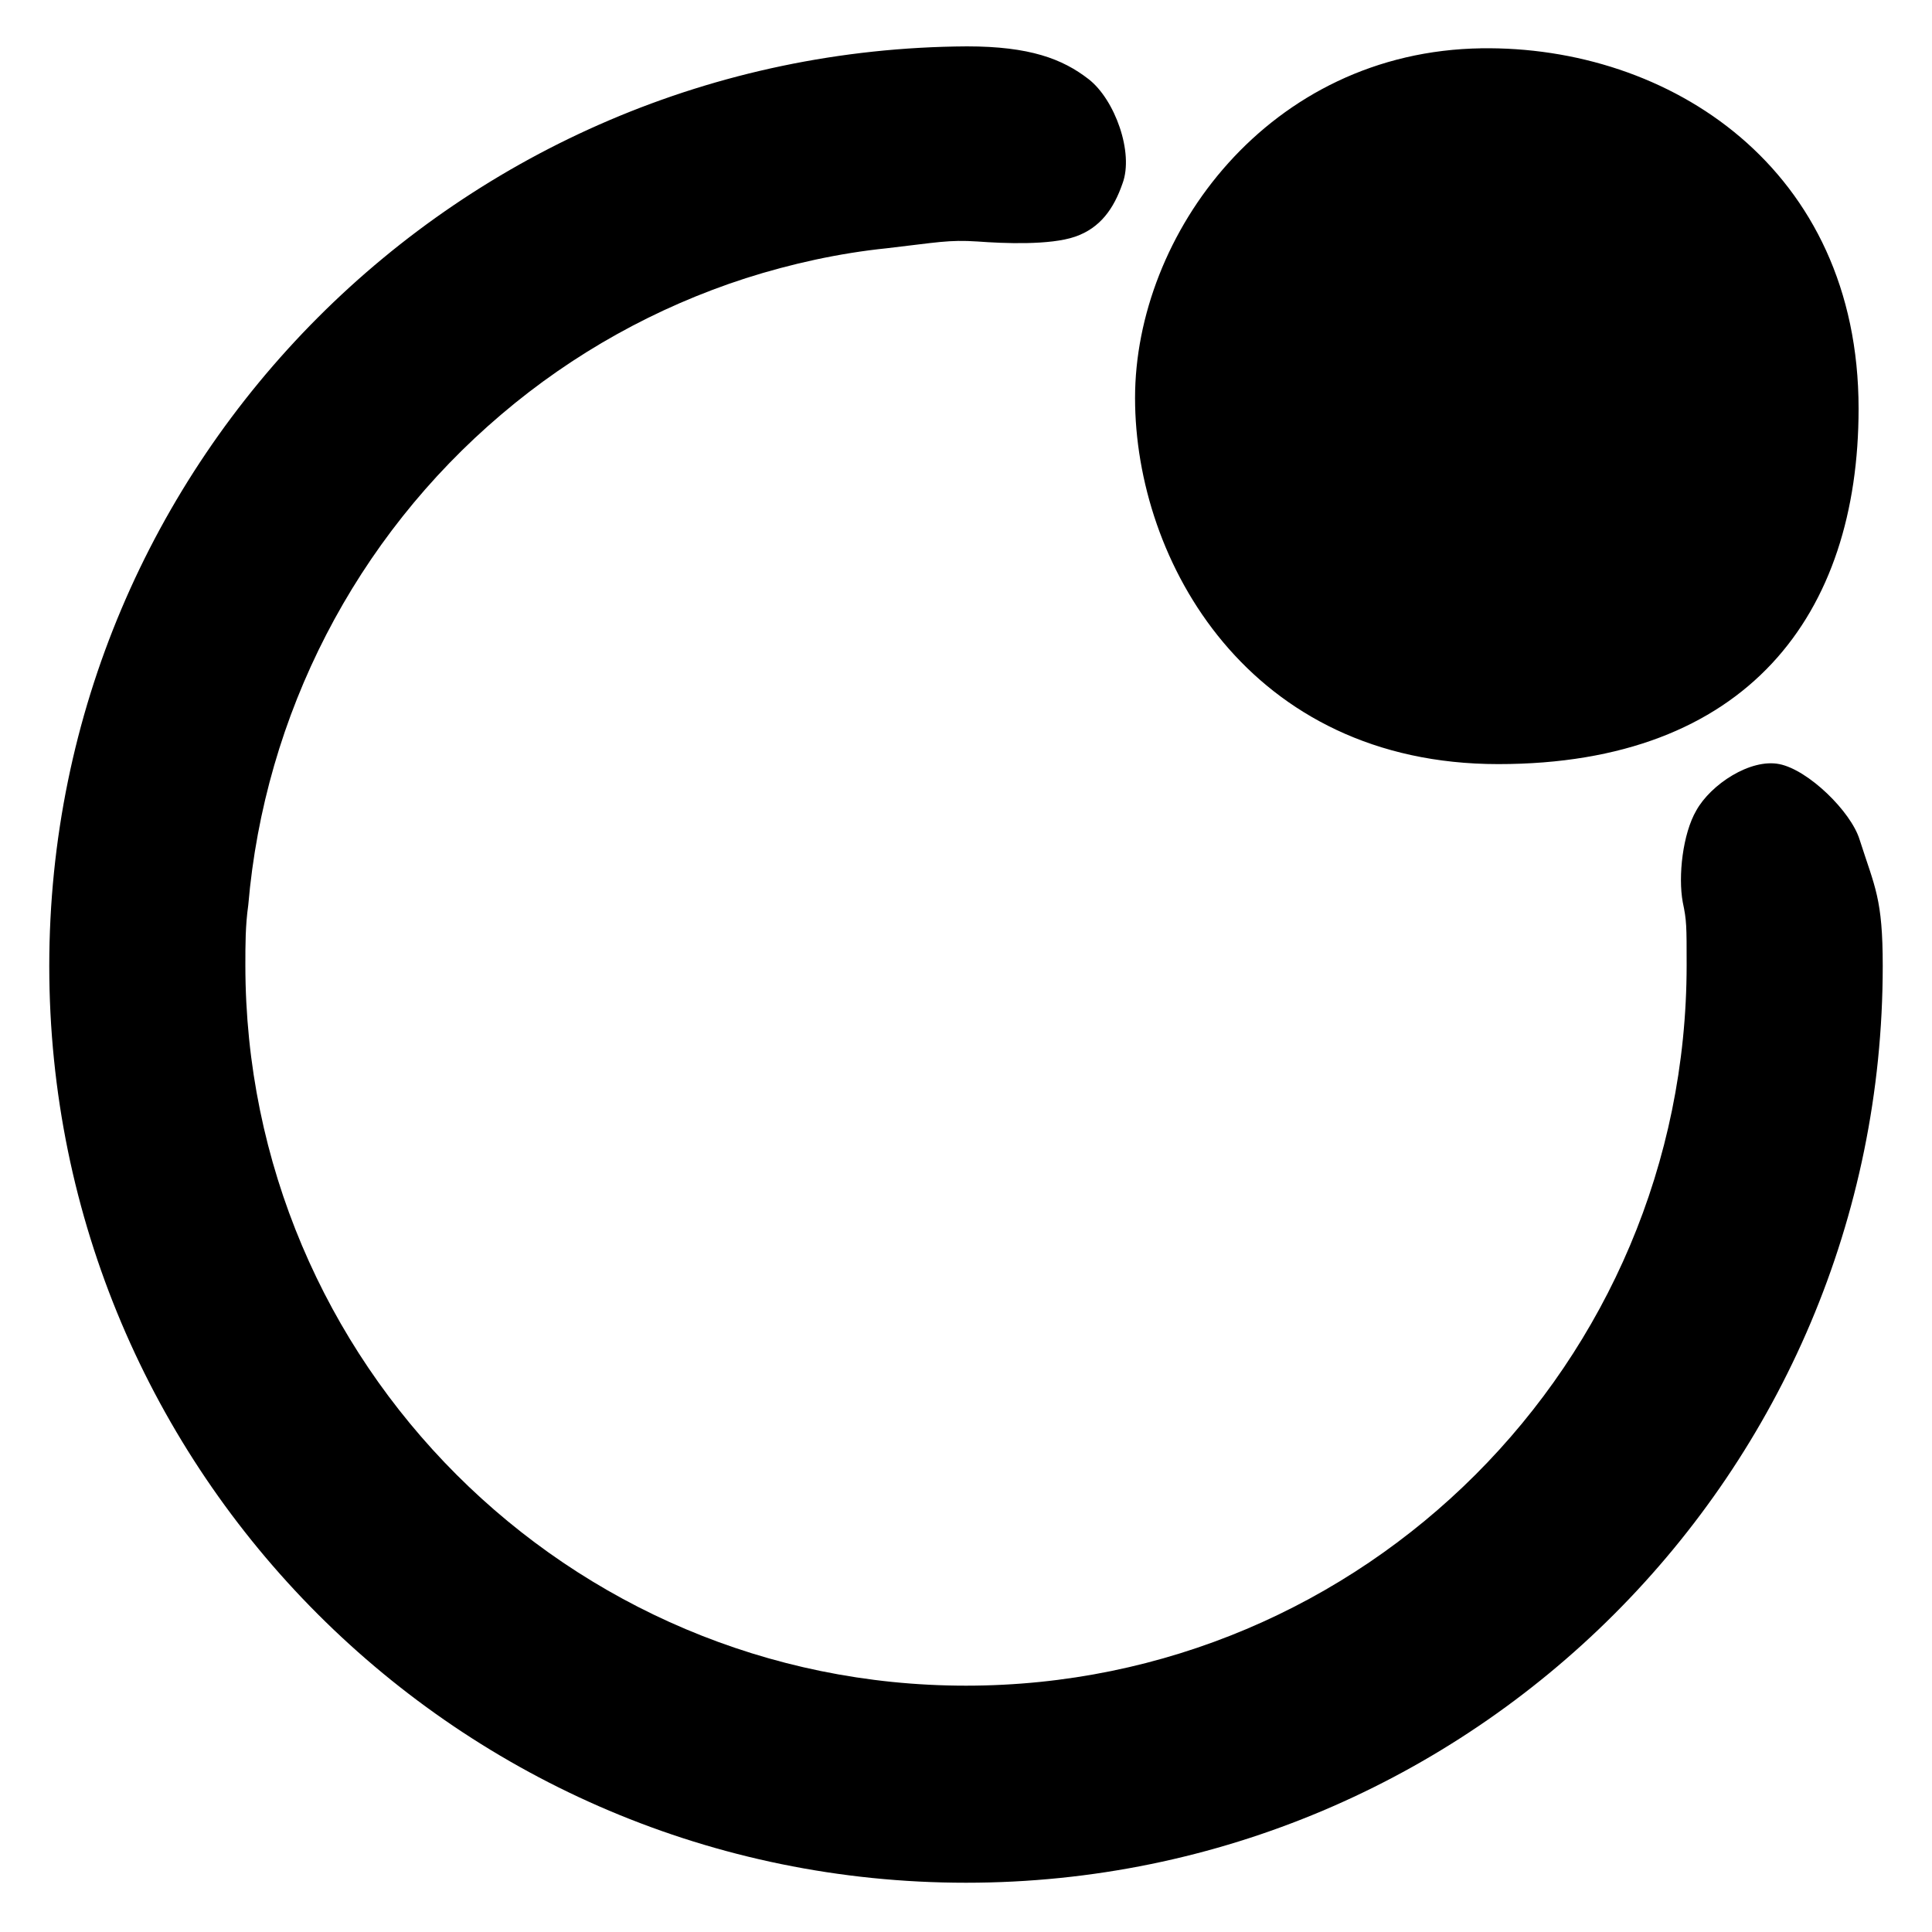
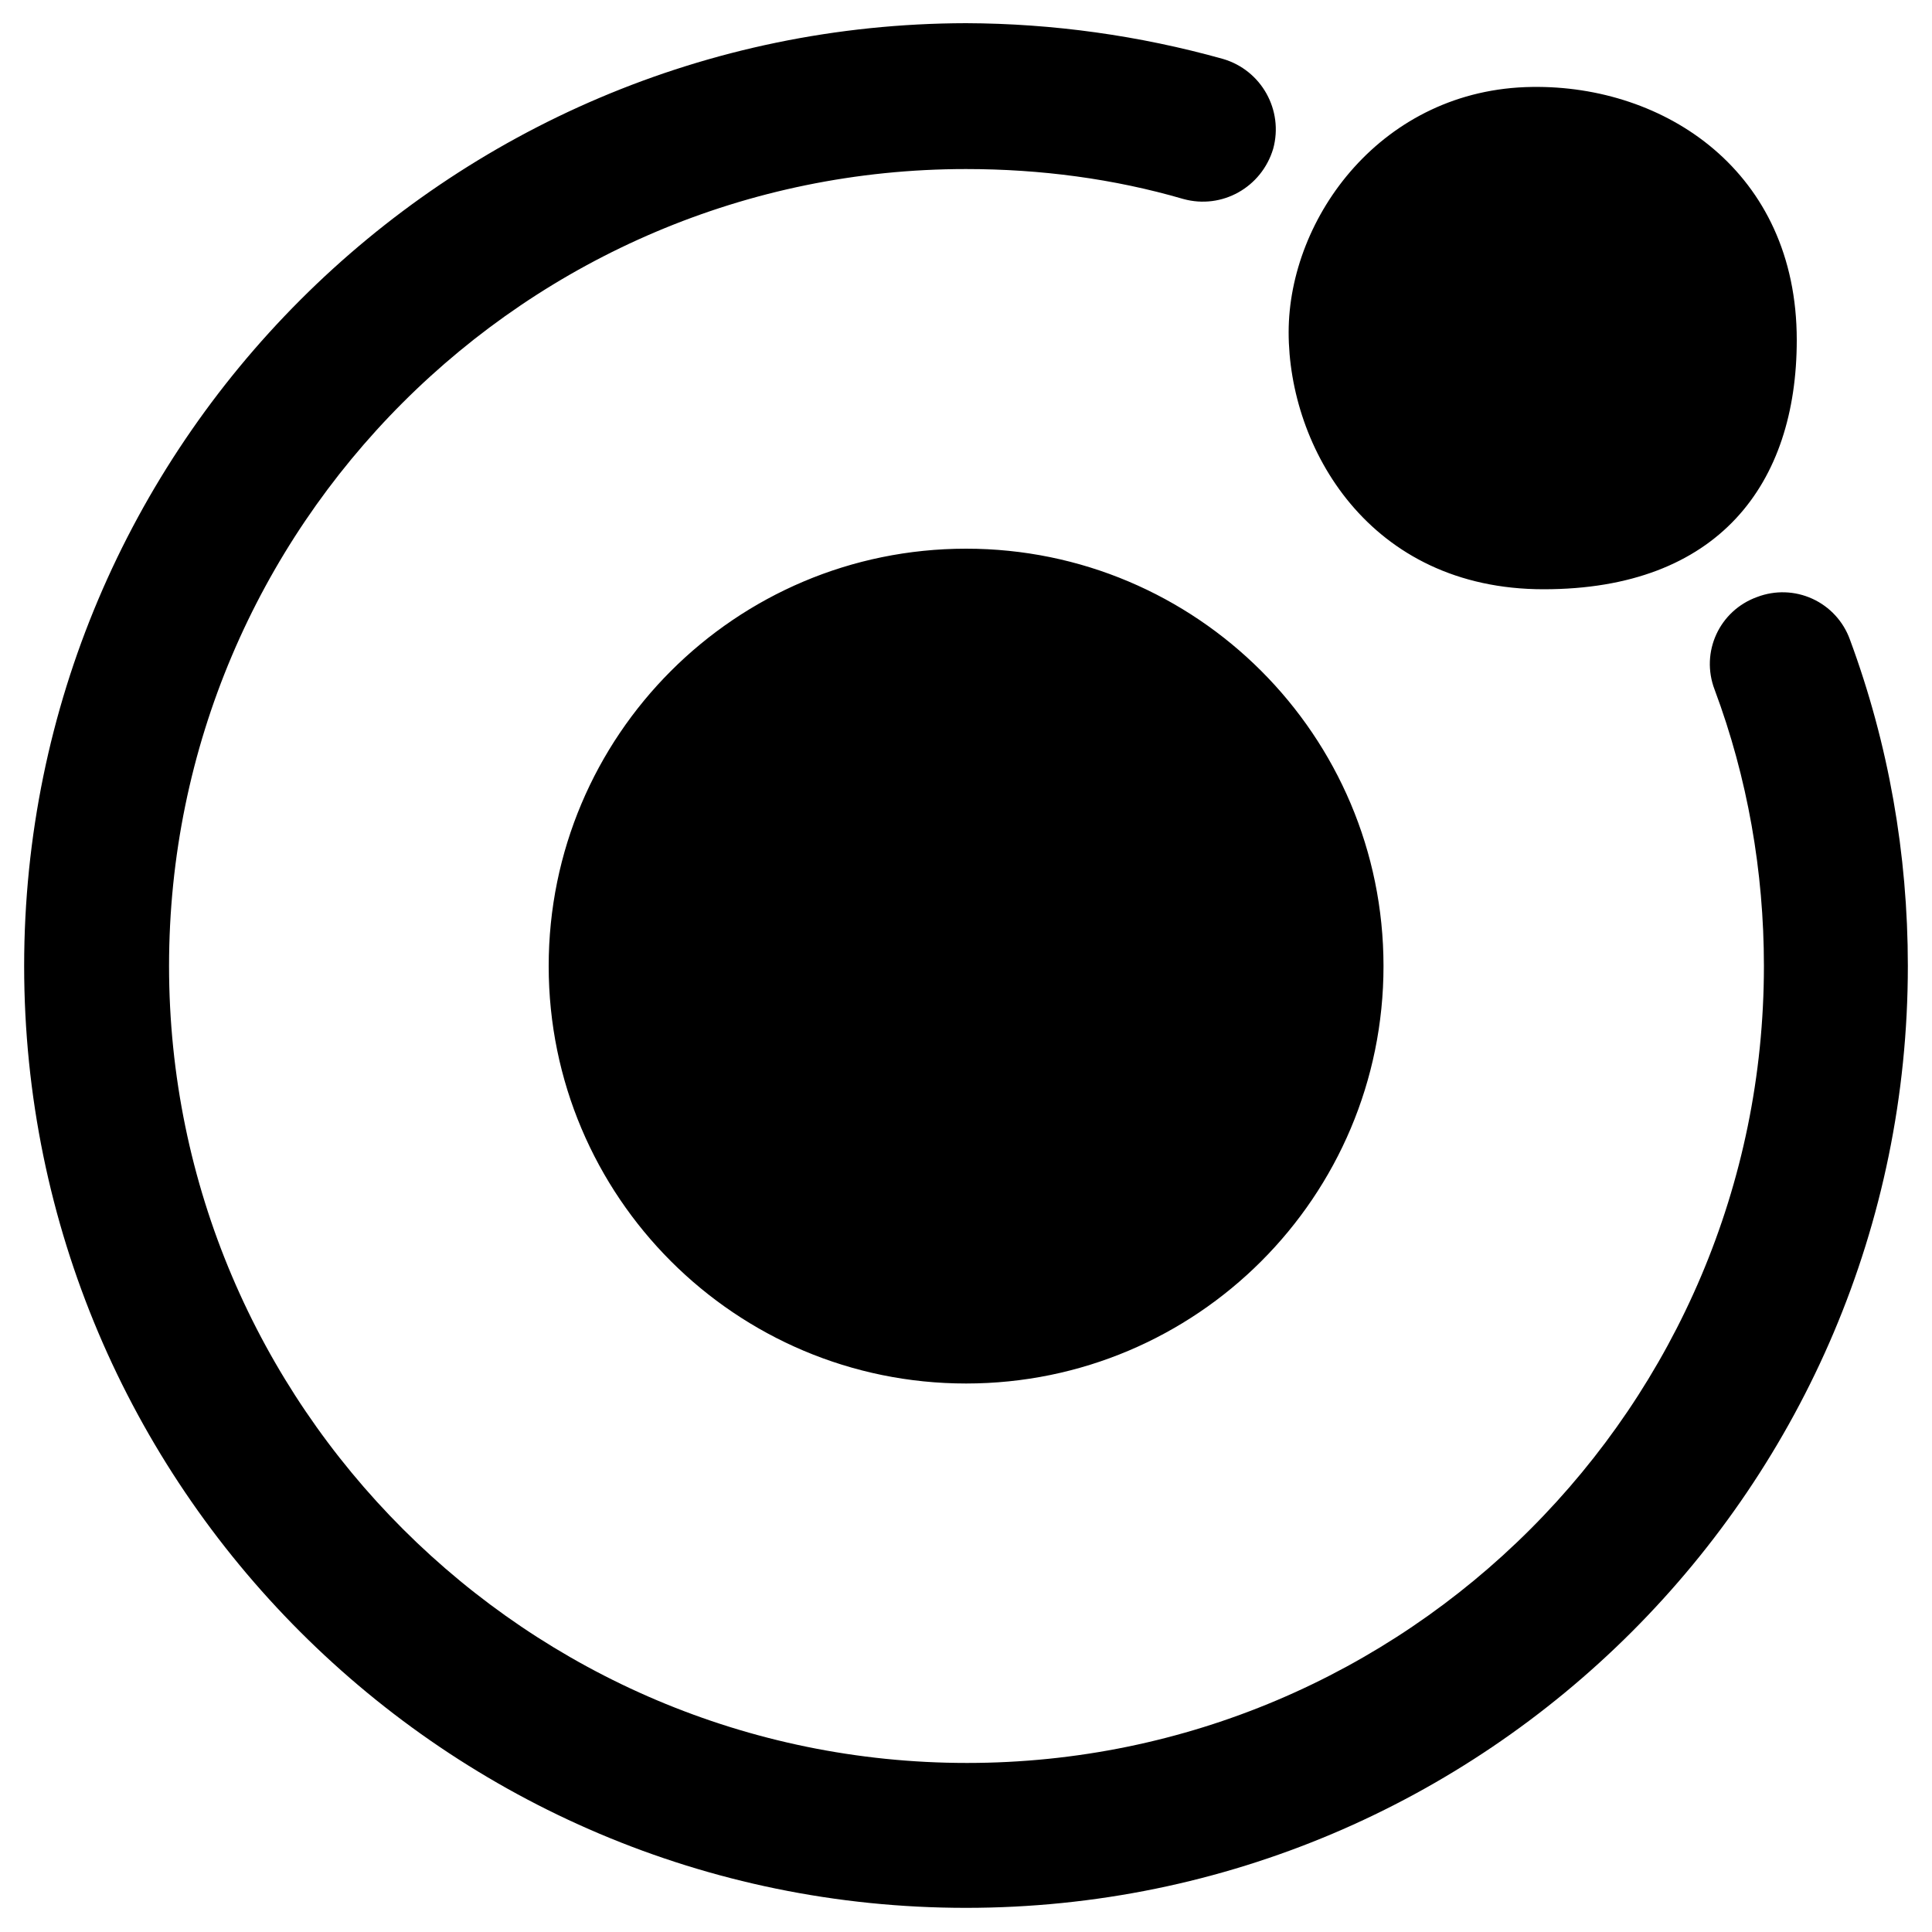
<svg xmlns="http://www.w3.org/2000/svg" width="20" height="20" data-name="Calque 6" viewBox="0 0 20 20">
-   <path d="M15.33.5c1.95-.03 3.91 1.24 3.91 3.73 0 2.13-1.15 3.68-3.73 3.68s-3.76-2.1-3.76-3.79S13.13.53 15.34.5Zm2.23 7.89c-.14.24-.19.68-.14.95.04.19.04.24.04.65a7.46 7.46 0 0 1-14.92 0c0-.21 0-.41.03-.62a7.5 7.5 0 0 1 2.62-5.08c.74-.63 1.6-1.11 2.53-1.41.47-.15.97-.26 1.46-.31.52-.06.64-.09.94-.07.27.02.75.04 1.01-.05s.4-.29.49-.55c.12-.32-.08-.87-.35-1.08s-.61-.34-1.26-.34C4.76.51.51 4.76.51 10s4.25 9.49 9.49 9.49 9.49-4.25 9.49-9.49c0-.7-.08-.81-.24-1.31-.09-.29-.53-.72-.83-.78s-.71.21-.86.48" />
+   <path d="M15.86.9c1.37-.02 2.74.87 2.74 2.62 0 1.49-.81 2.58-2.62 2.58s-2.64-1.47-2.64-2.66S14.31.92 15.86.9m3.89 9.1c0-1.16-.2-2.3-.6-3.38a.74.74 0 0 0-.96-.44c-.39.14-.59.57-.44.96.34.91.51 1.88.51 2.86 0 4.55-3.7 8.25-8.25 8.25S1.75 14.55 1.75 10 5.45 1.75 10 1.75c.77 0 1.53.1 2.25.31.4.11.81-.12.93-.52a.76.76 0 0 0-.52-.93A10 10 0 0 0 10 .24C4.62.25.25 4.62.25 10s4.37 9.75 9.75 9.75 9.75-4.37 9.75-9.75M10 5.68a4.321 4.321 0 1 0 .002 8.642A4.321 4.321 0 0 0 10 5.68" />
</svg>
